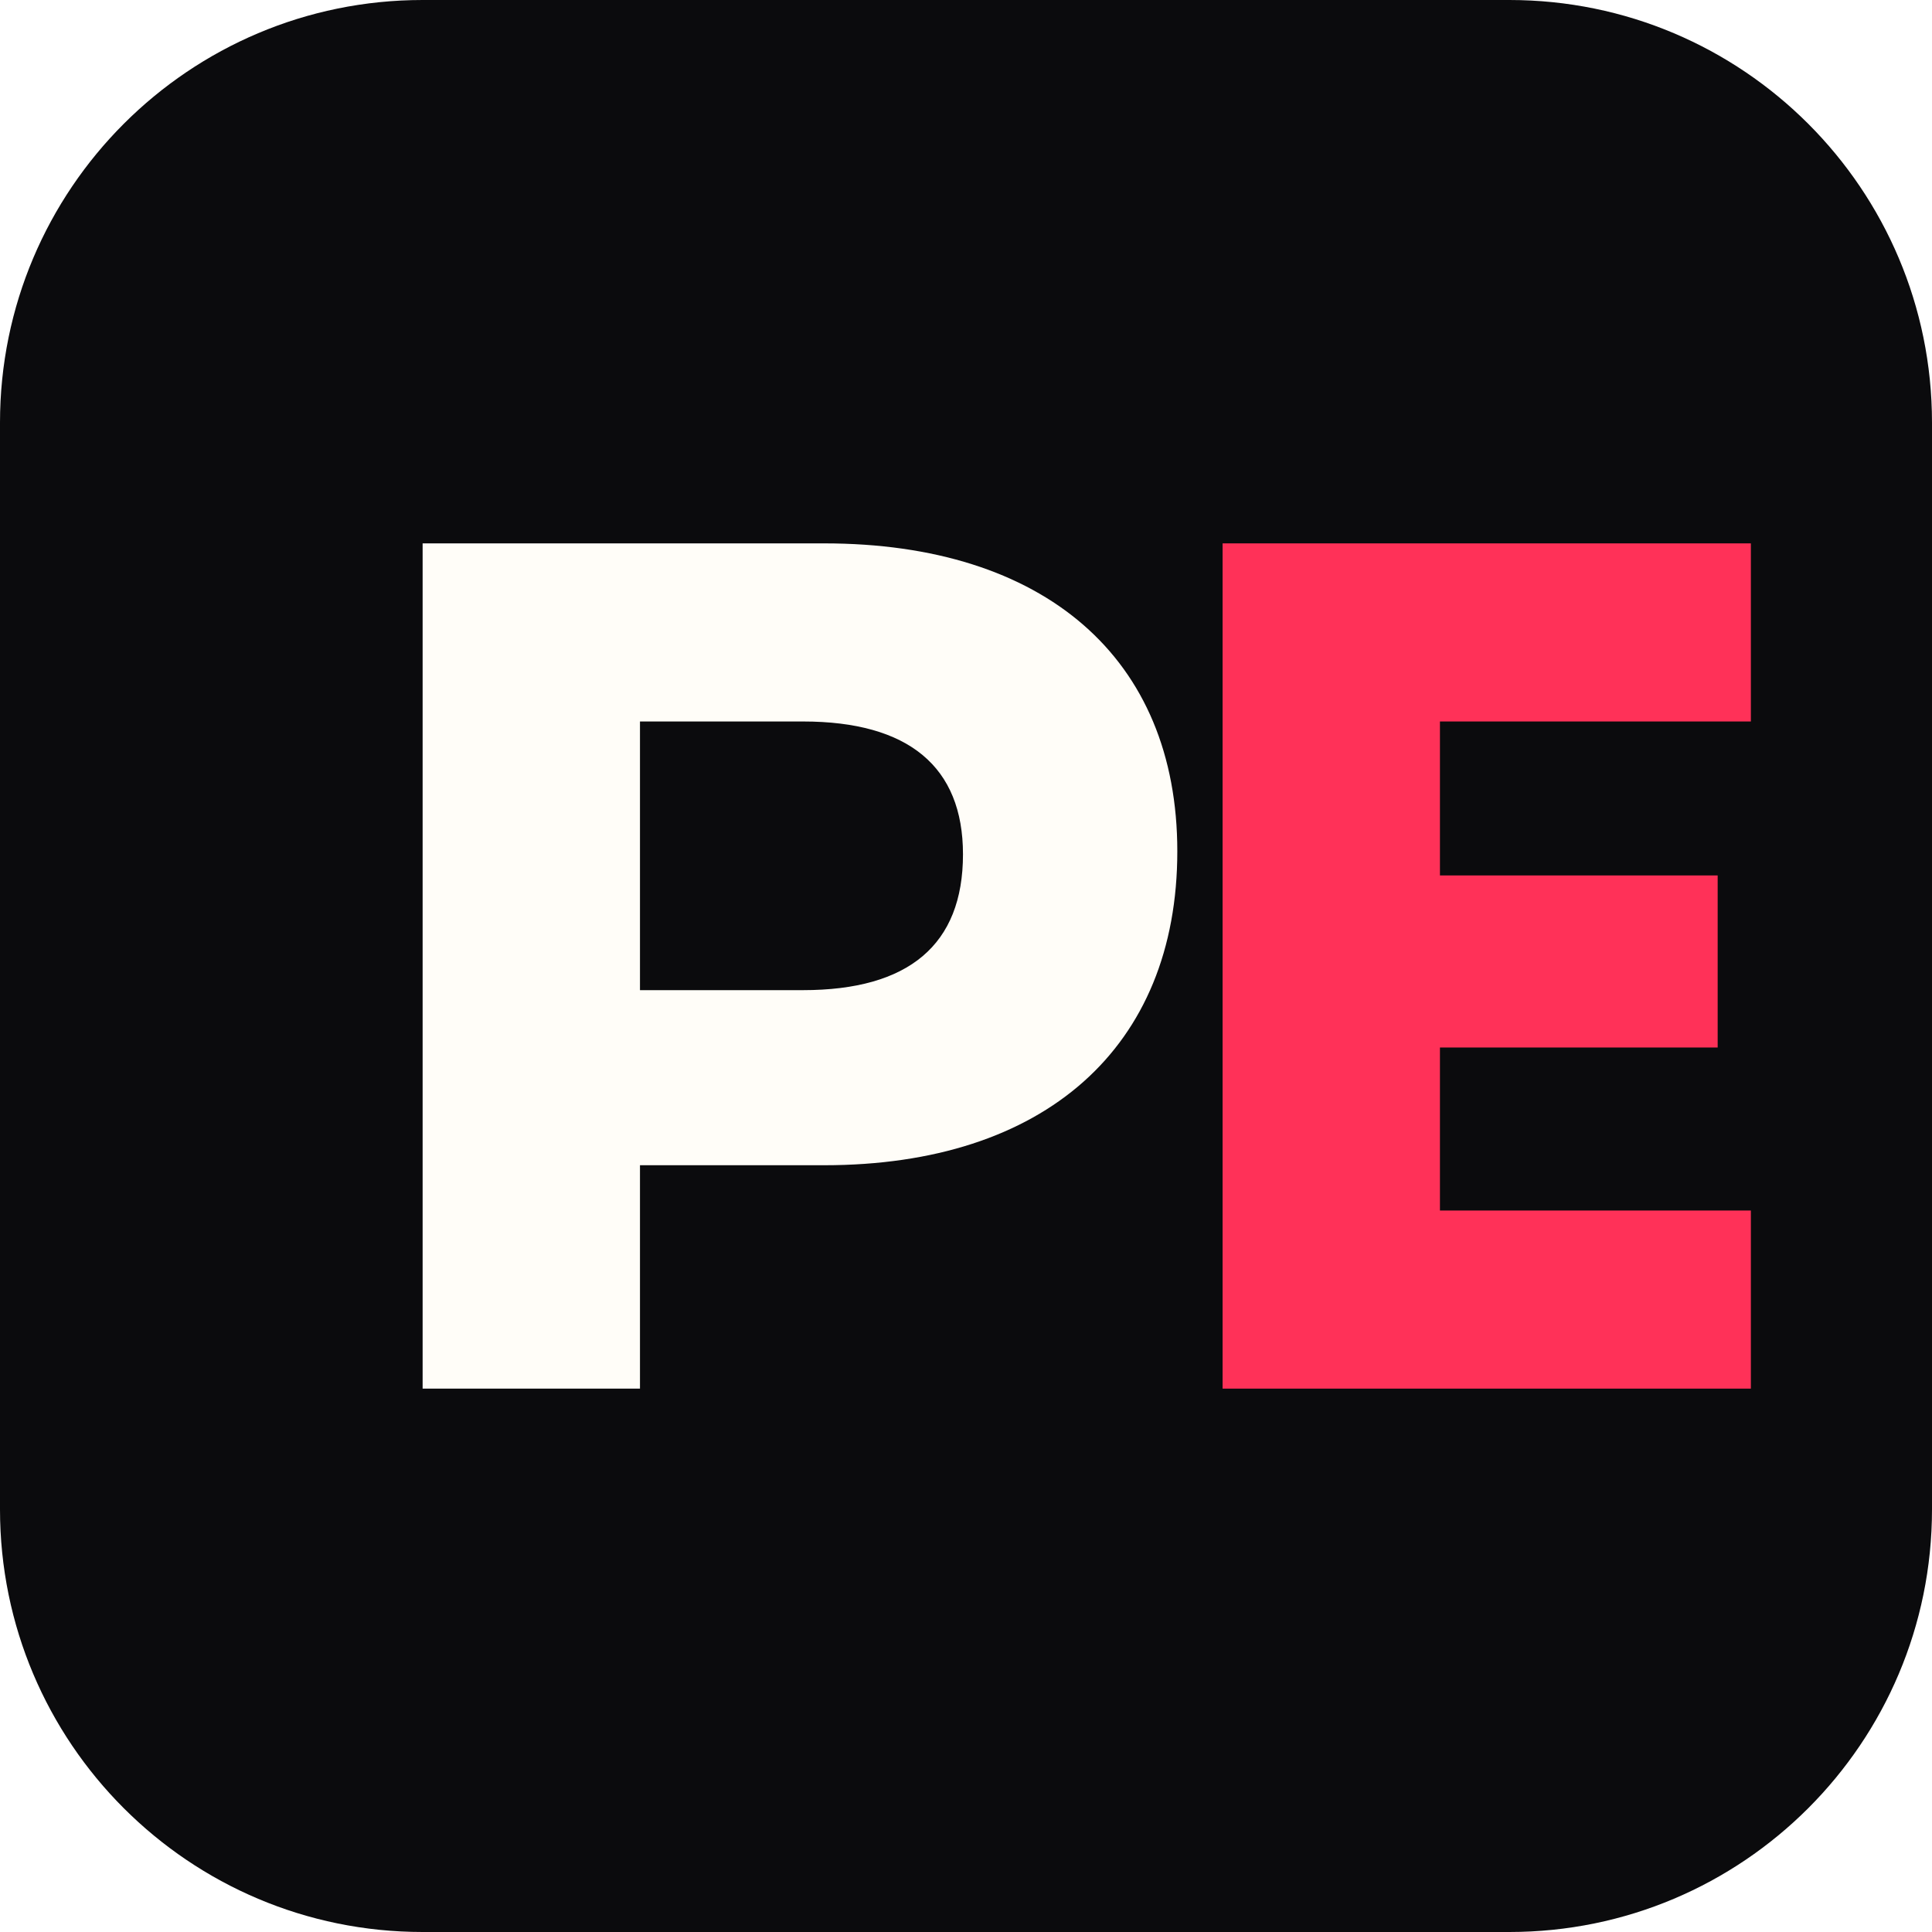
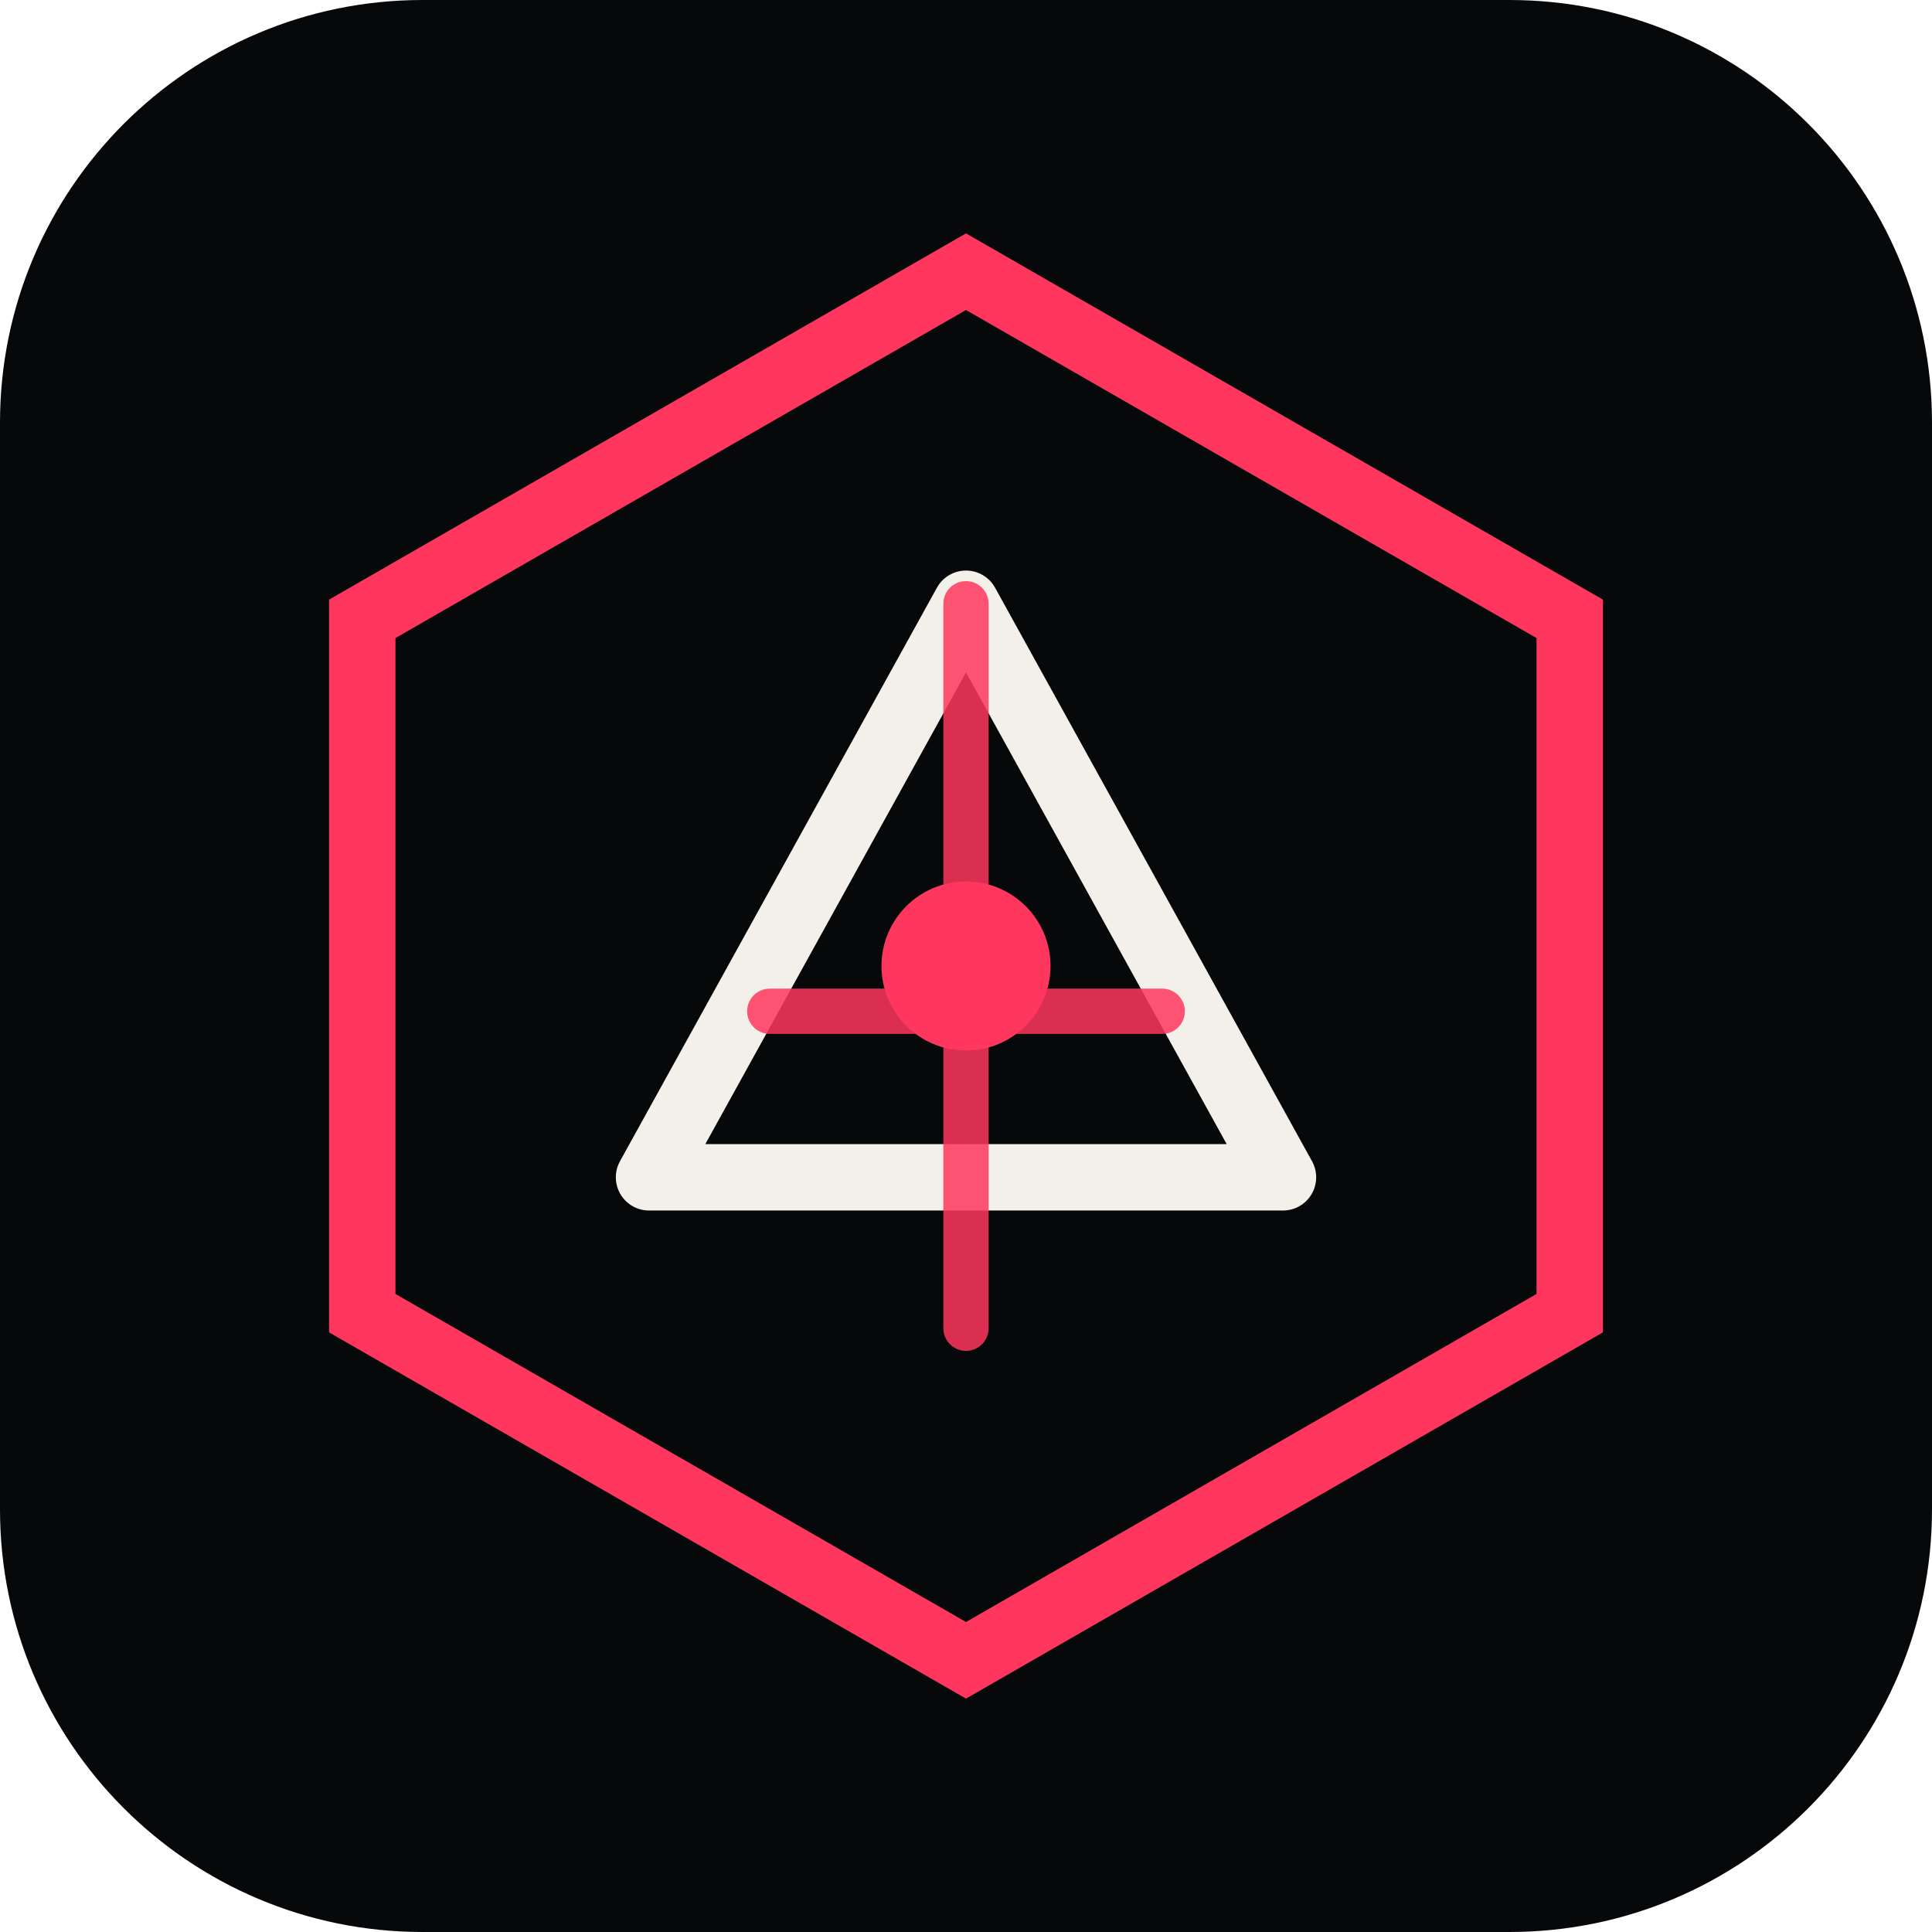
- <svg xmlns="http://www.w3.org/2000/svg" viewBox="0 0 64 64" role="img" aria-label="PE">
-   <rect width="64" height="64" rx="14" fill="#0b0b0d" />
-   <path d="M14 46V18h13.3c7.3 0 11.7 3.8 11.7 10.2 0 6.5-4.4 10.4-11.7 10.4h-6.1V46H14Zm7.2-13.2h5.4c3.5 0 5.3-1.5 5.3-4.5 0-2.9-1.8-4.4-5.3-4.4h-5.4v8.9Z" fill="#fffdf8" />
-   <path d="M40.5 46V18H58v5.9H47.7v5.1h9.2v5.7h-9.2v5.4H58V46H40.5Z" fill="#ff3158" />
+ <svg xmlns="http://www.w3.org/2000/svg" viewBox="0 0 64 64" role="img" aria-label="Parsa Emami portfolio mark">
+   <rect width="64" height="64" rx="14" fill="#07080a" />
+   <path d="M32 9 52 20.5v23L32 55 12 43.5v-23L32 9Z" fill="none" stroke="#ff365d" stroke-width="2.2" />
+   <path d="m21.5 39 10.5-19 10.5 19h-21Z" fill="none" stroke="#f3f0e9" stroke-width="2.2" stroke-linejoin="round" />
+   <path d="M25.5 33.5h13M32 20v24" stroke="#ff365d" stroke-width="1.5" stroke-linecap="round" opacity=".85" />
+   <circle cx="32" cy="32" r="2.8" fill="#ff365d" />
</svg>
